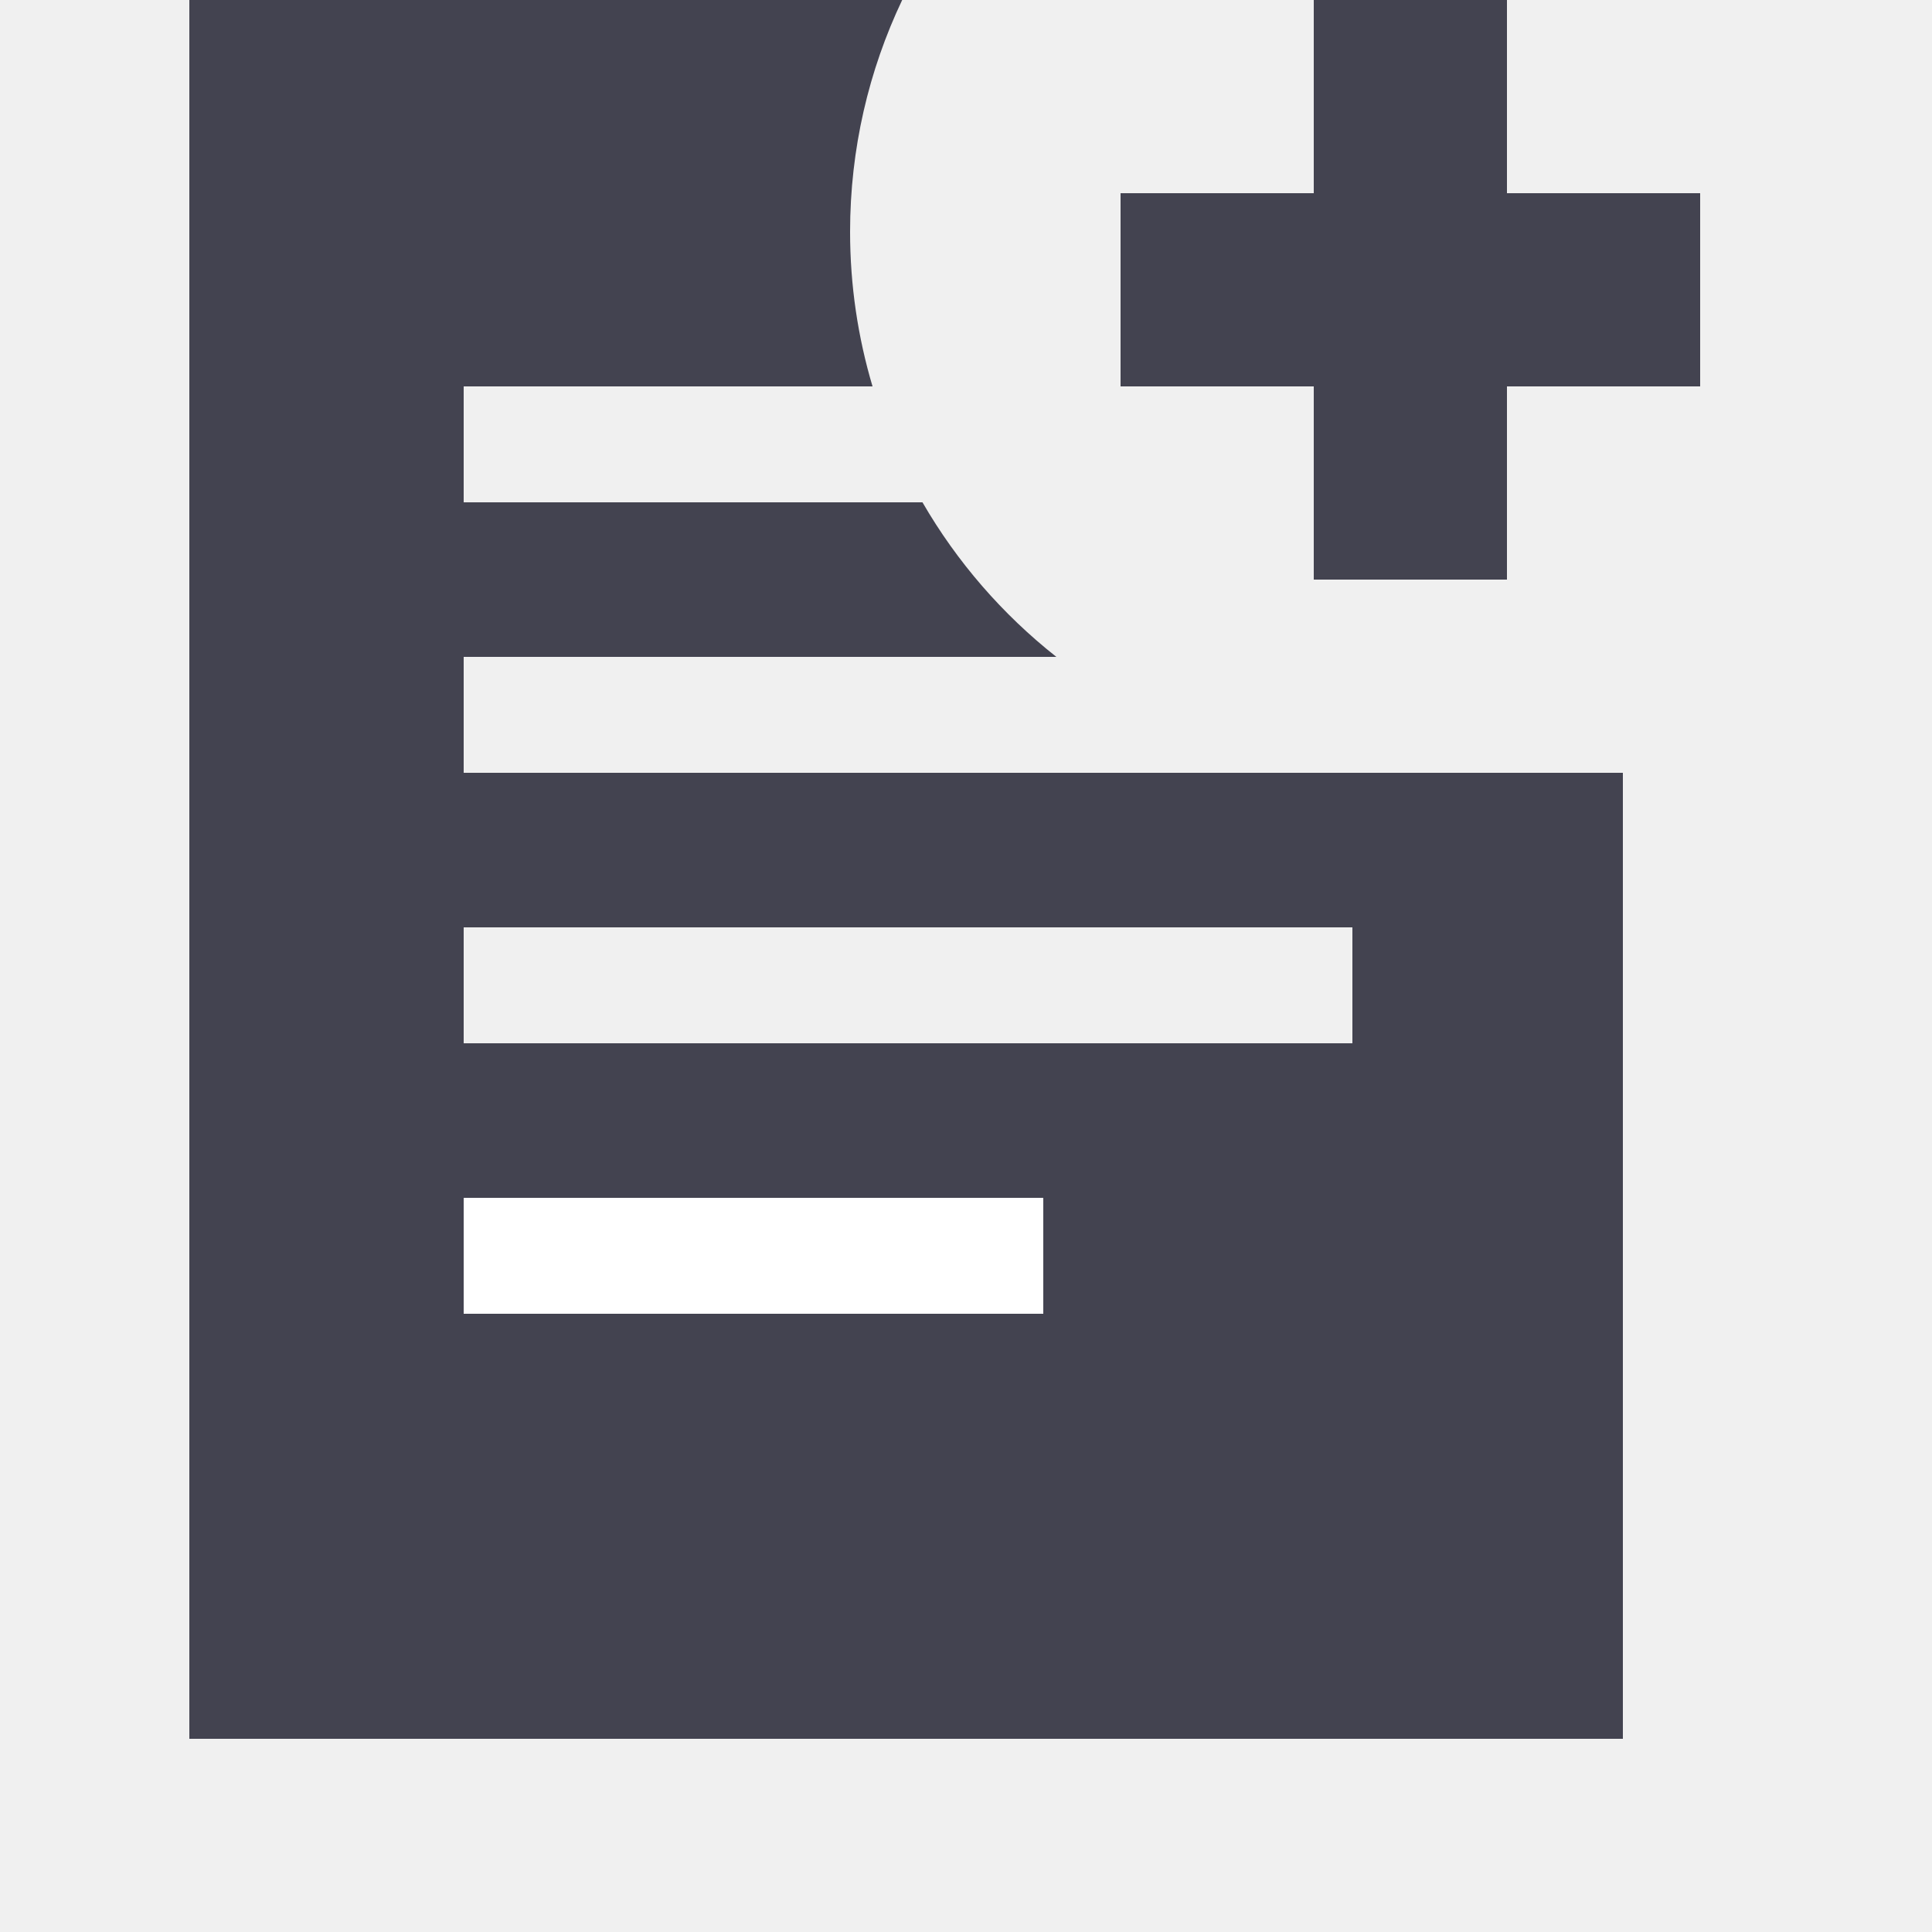
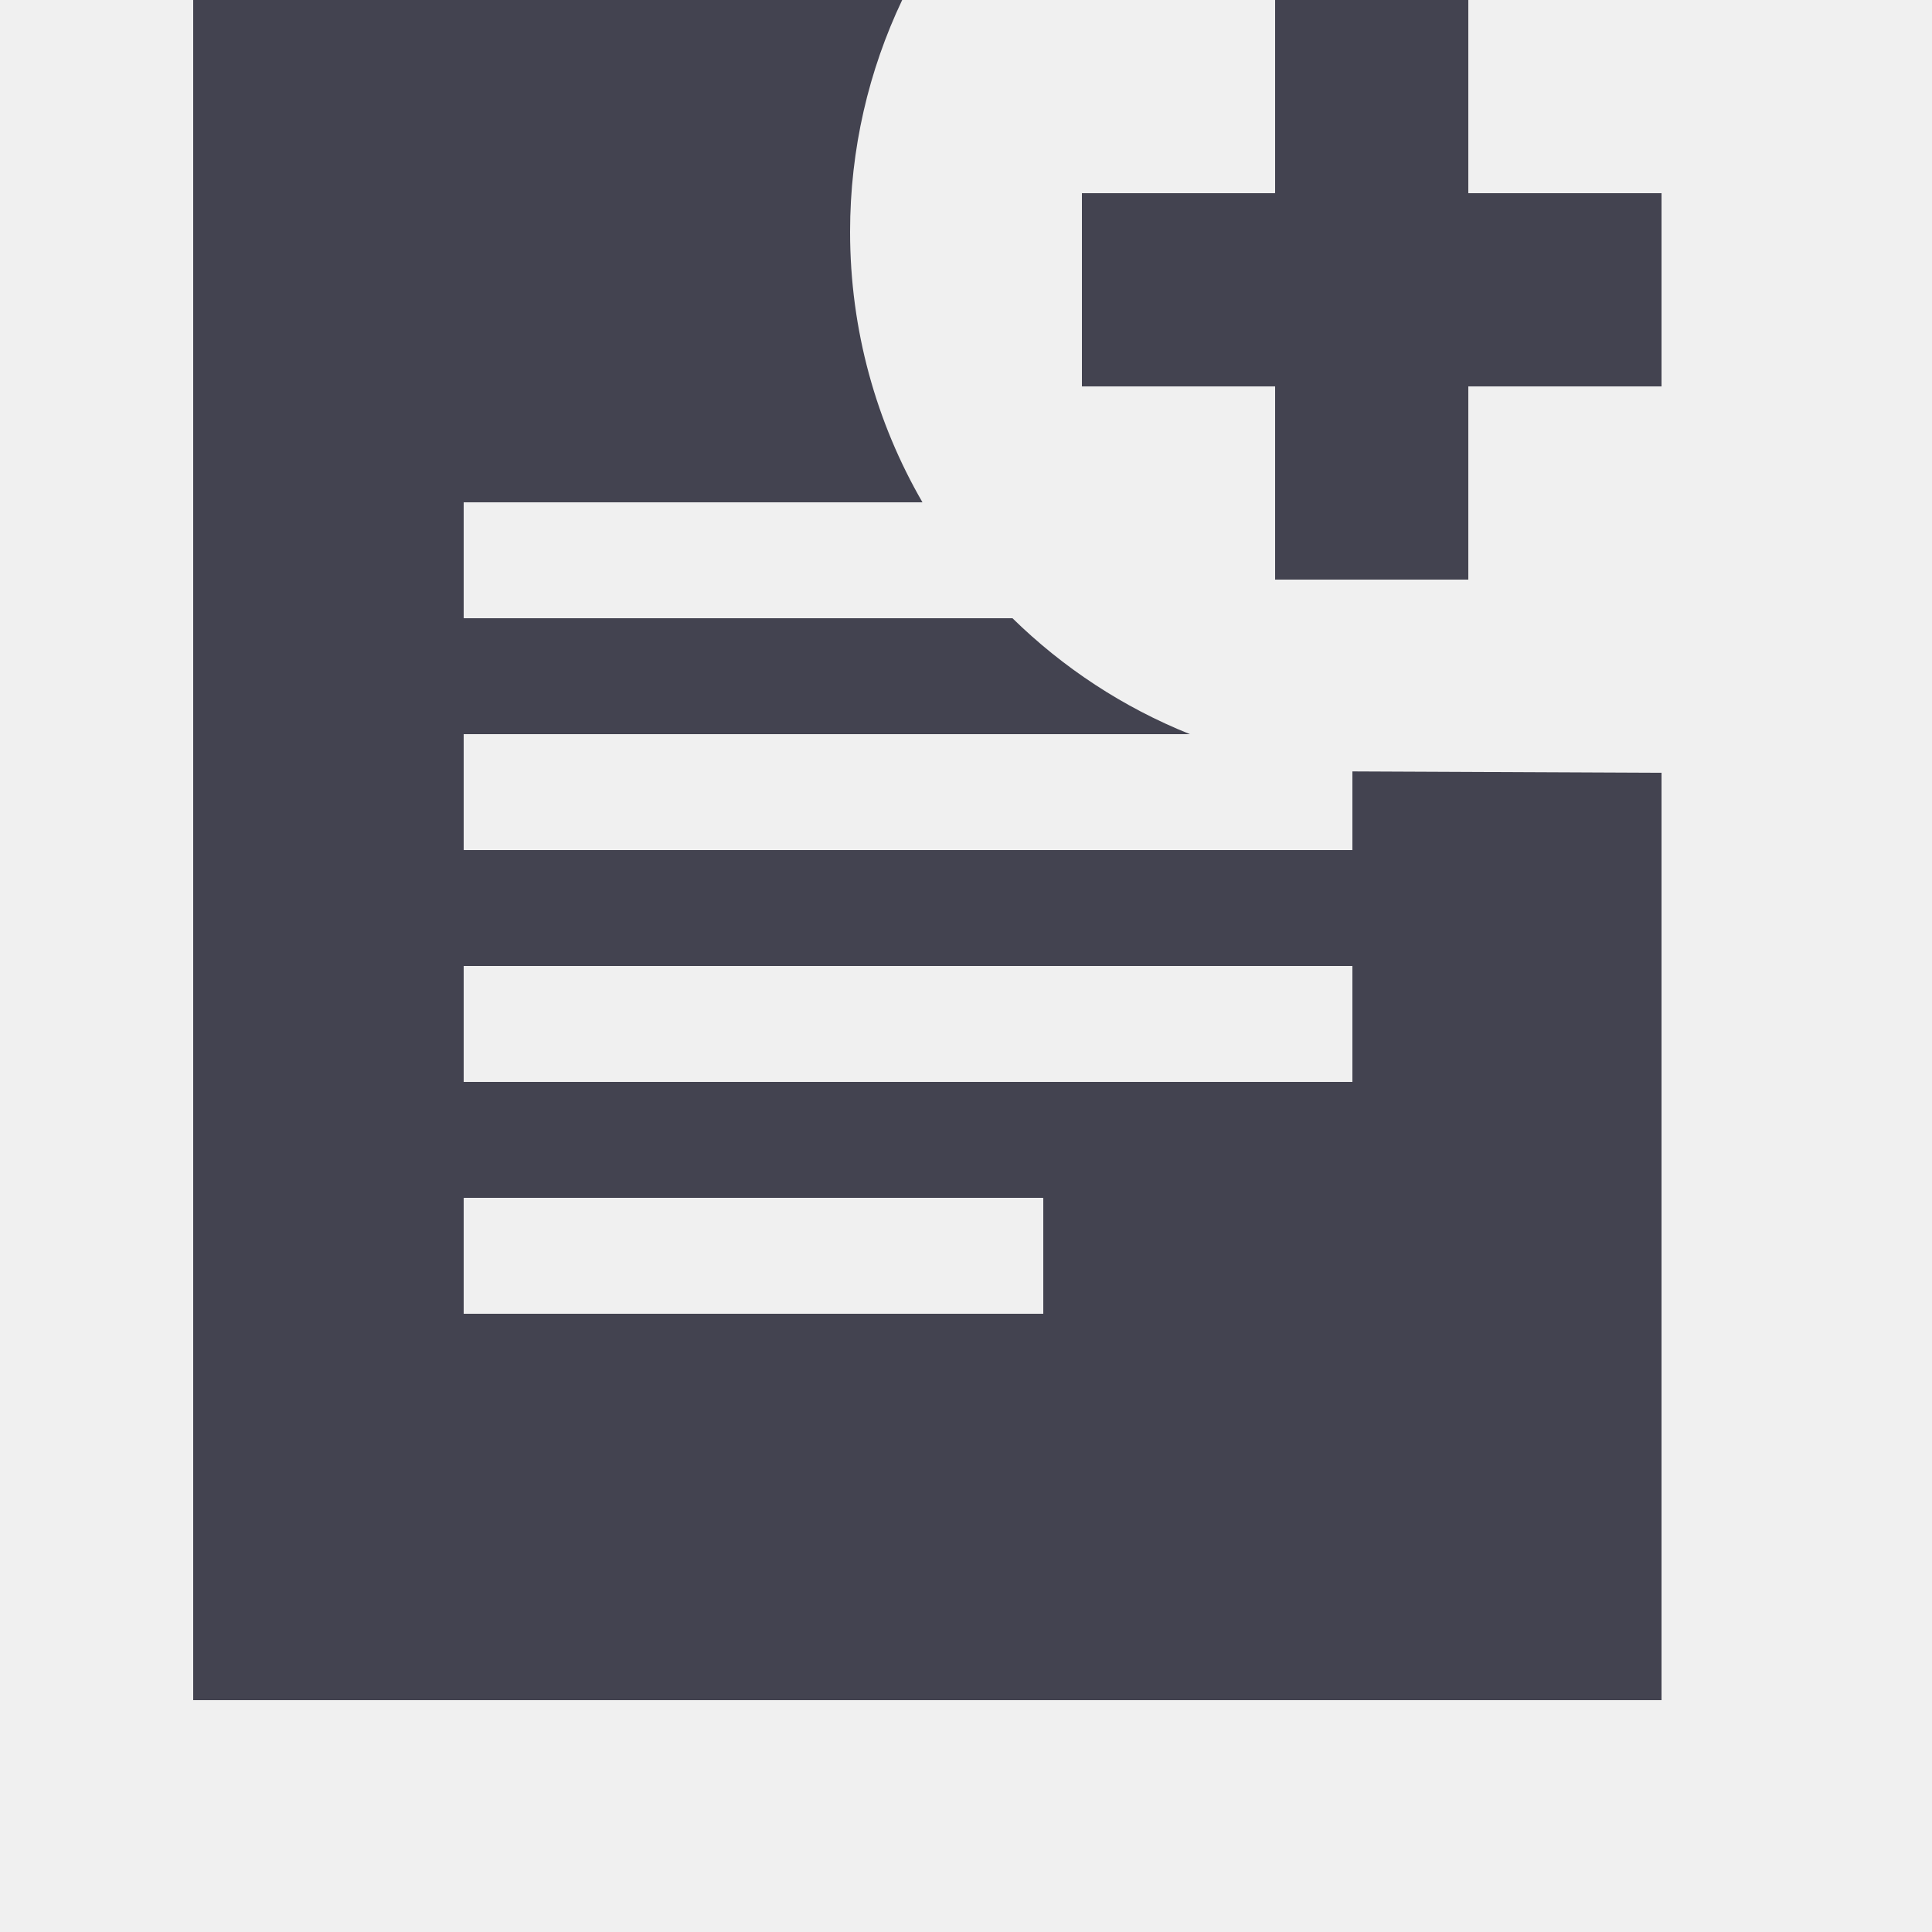
<svg xmlns="http://www.w3.org/2000/svg" width="1000" height="1000" id="svg11278" version="1.1">
  <defs id="defs11280" />
  <g id="layer1" transform="translate(0,-52.3622)">
-     <path style="fill:#434350;fill-opacity:1;stroke:none;display:inline" d="m 98,0 0,900 742,0 0,-500 -120,0 -480,0 0,-60 306.781,0 c -27.866,-21.97 -51.449,-49.121 -69.312,-80 L 240,260 l 0,-60 211.625,0 C 444.078,174.647 440,147.804 440,120 440,77.056 449.691,36.37 466.969,0 z m 582,0 0,100 -100,0 0,100 100,0 0,100 100,0 0,-100 100,0 0,-100 -100,0 0,-100 z m -440,480 460,0 0,60 -460,0 z" transform="translate(0,52.3622)" id="path12766" />
-     <path style="color:#000000;fill:#ffffff;fill-opacity:1;fill-rule:nonzero;stroke:none;stroke-width:1;marker:none;visibility:visible;display:inline;overflow:visible;enable-background:accumulate" d="m 240,672.362 300,0 0,60 -300,0 z" id="rect26043" />
+     <path style="fill:#434350;fill-opacity:1;stroke:none;display:inline" d="m 660,52.362 0,100 -100,0 0,100 100,0 0,100 100,0 0,-100 100,0 0,-100 -100,0 0,-100 z" id="path12766" />
+     <path style="fill:#434350;fill-opacity:1;stroke:none" d="m 100,0 0,880 760,0 0,-480 -160,-0.719 0,40.719 -460,0 0,-60 375.906,0 C 581.359,366.154 550.207,345.617 524.062,320 L 240,320 l 0,-60 237.469,0 C 453.643,218.815 440,171.002 440,120 440,77.056 449.691,36.37 466.969,0 z m 140,500 460,0 0,60 -460,0 z m 0,120 300,0 0,60 -300,0 z" transform="translate(0,52.3622)" id="path4268" />
  </g>
</svg>
